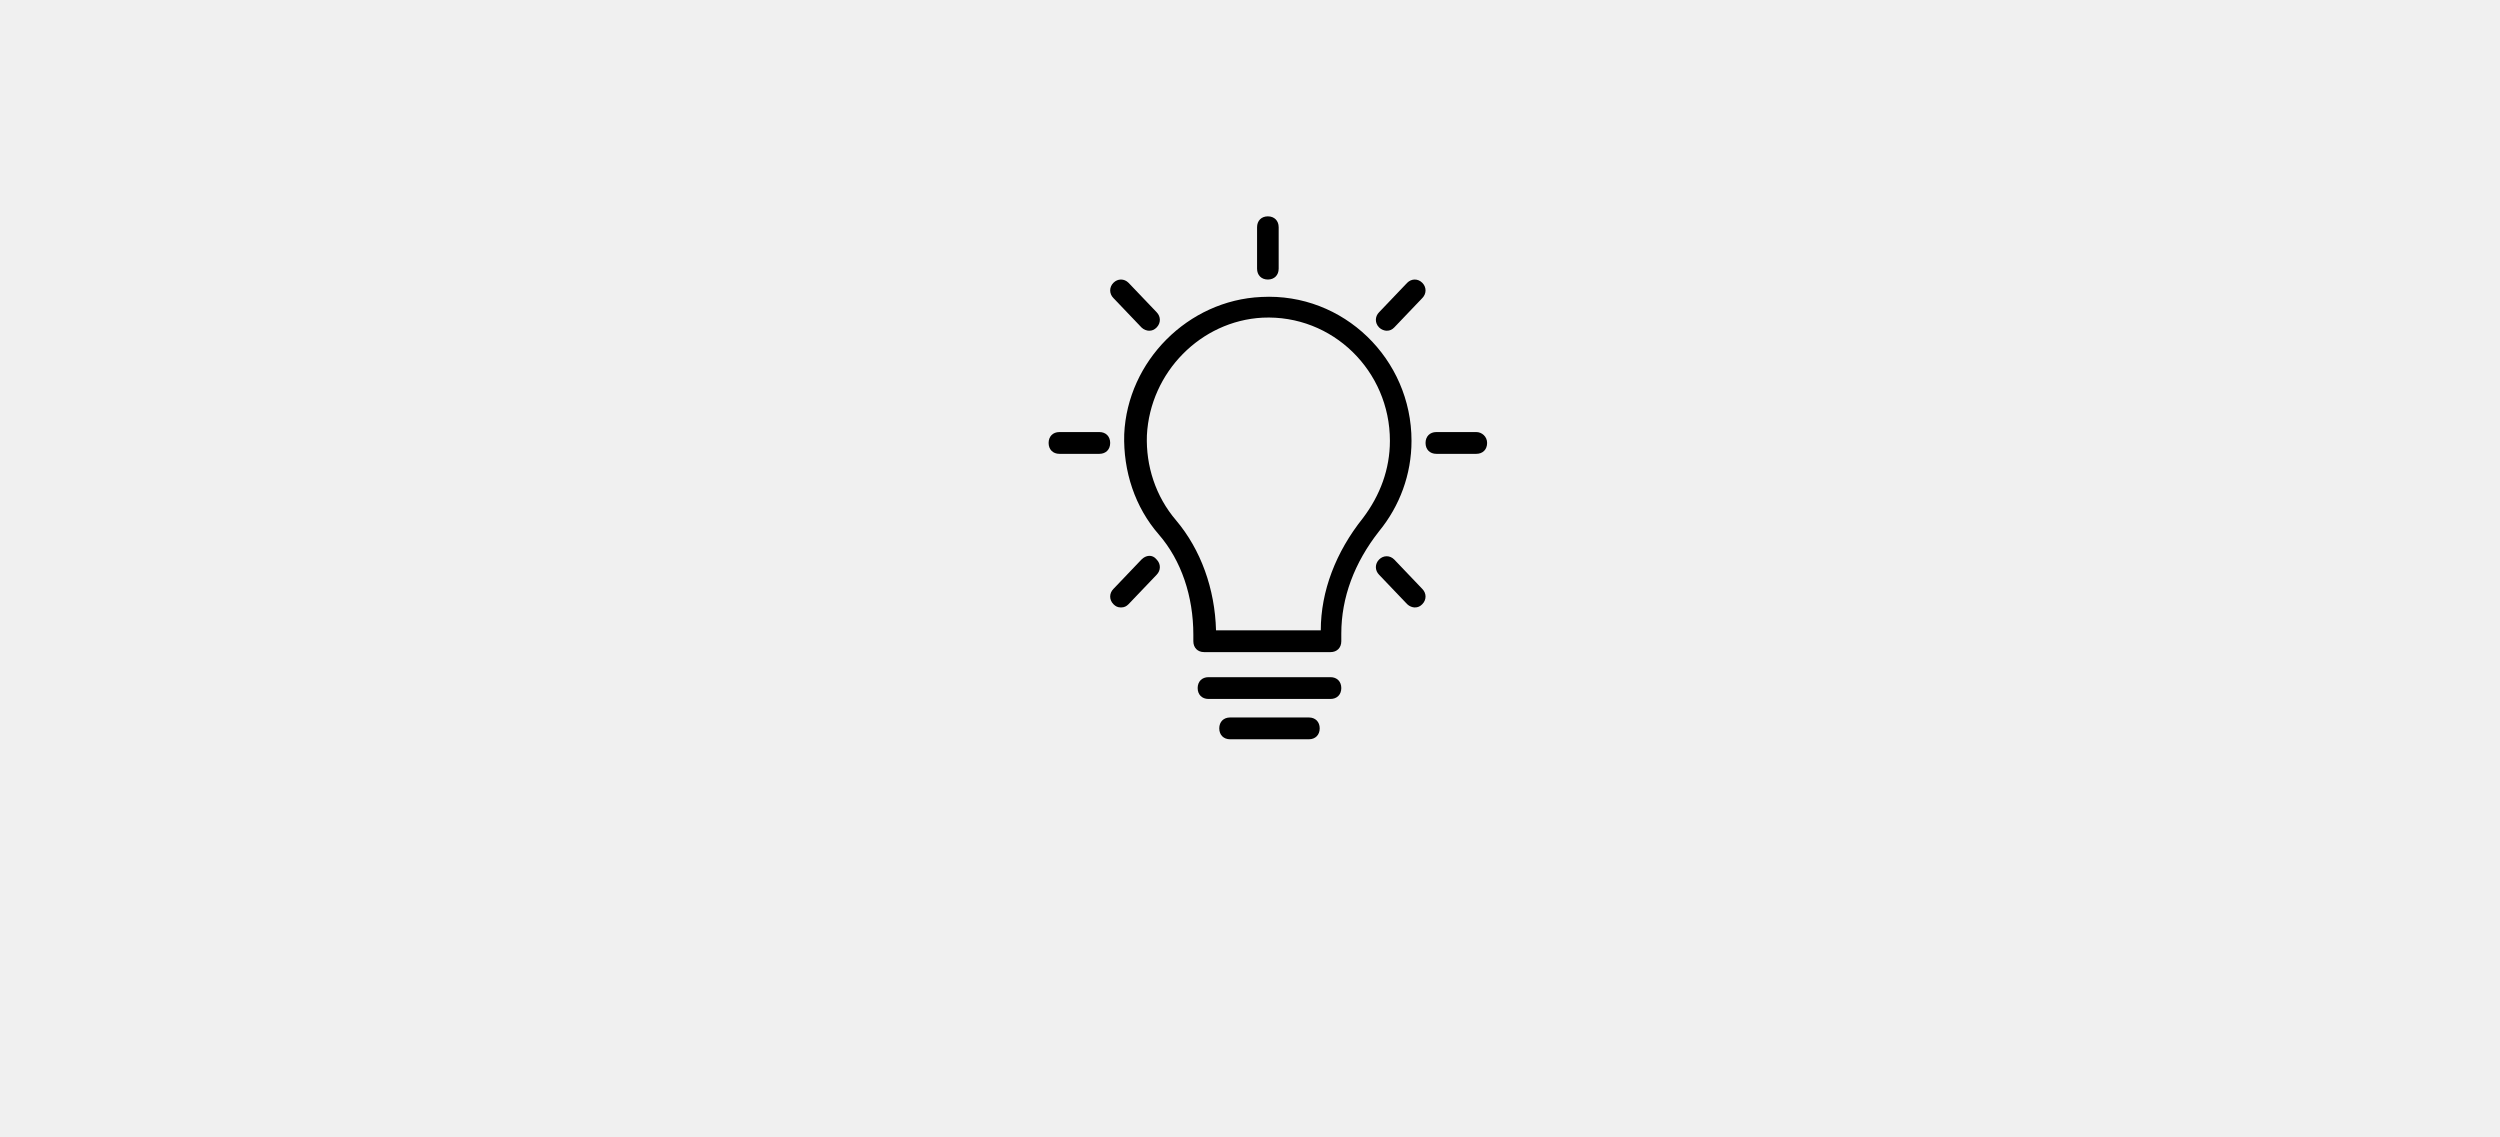
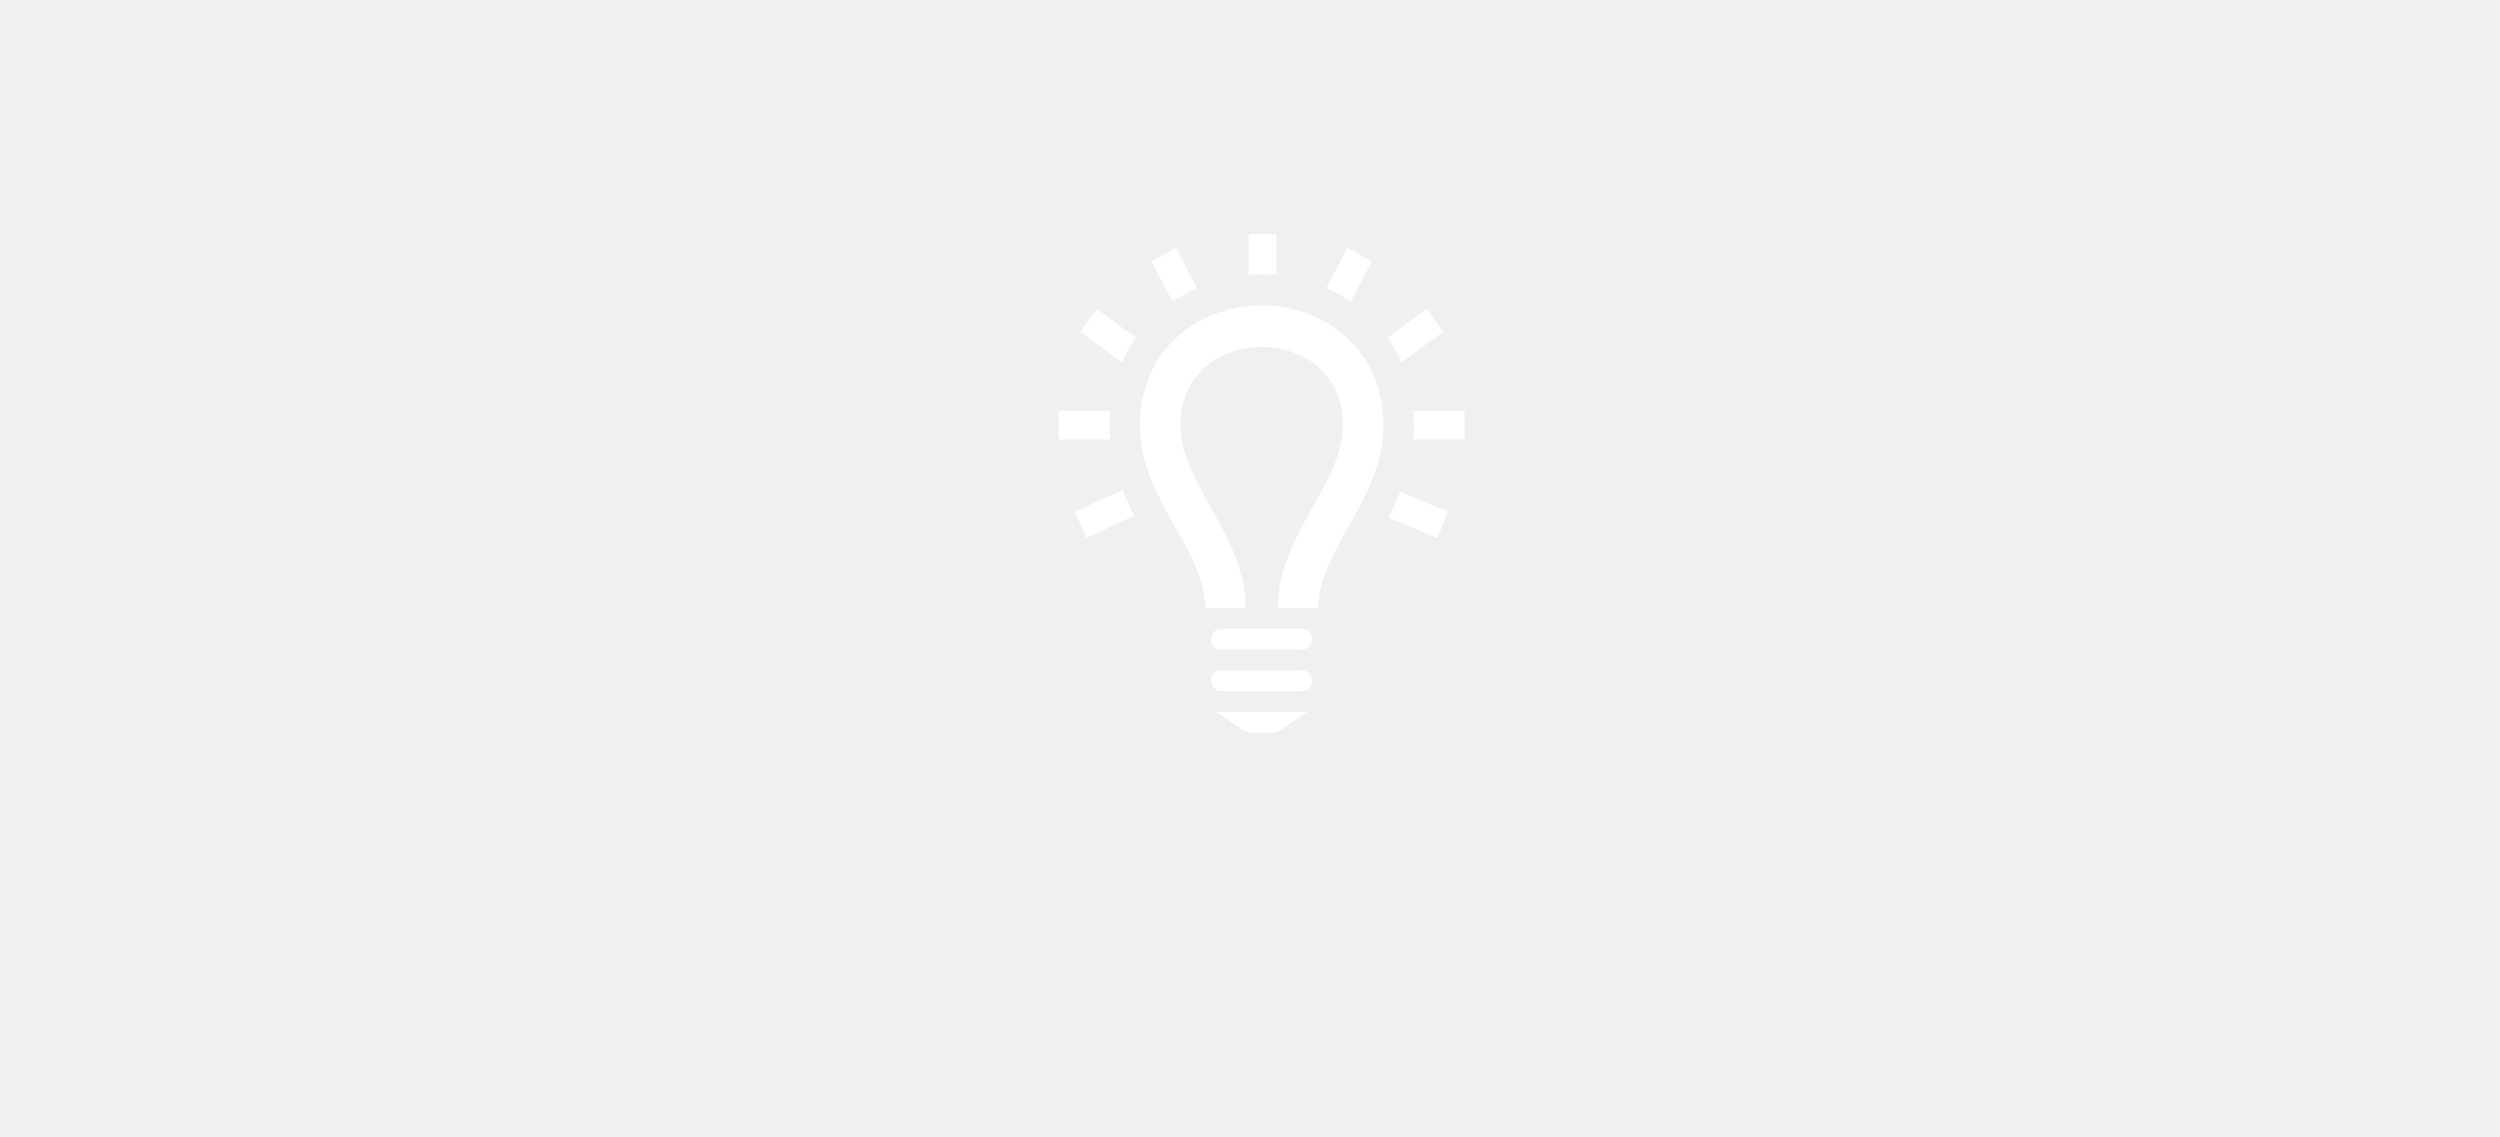
- <svg xmlns="http://www.w3.org/2000/svg" width="220px" height="100px" viewBox="0 0 220 100" version="1.1">
-   <defs />
-   <g id="Page-1" stroke="none" stroke-width="1" fill="none" fill-rule="evenodd">
-     <g id="icon-gloeilamp-card-bg">
-       <g id="icon-gloeilamp" transform="translate(74.52787, 19.03906)" fill="#000000">
-         <g id="shape2" transform="translate(17.08511, 0)">
-           <path d="M32.6,19.749 C32.6,12.559 26.612,6.711 19.389,7.094 C12.926,7.382 7.603,12.75 7.318,19.174 C7.223,22.433 8.269,25.597 10.36,27.993 C12.356,30.294 13.401,33.458 13.401,36.813 L13.401,37.388 C13.401,37.964 13.781,38.347 14.352,38.347 L25.472,38.347 C26.042,38.347 26.422,37.964 26.422,37.388 L26.422,36.717 C26.422,33.554 27.563,30.486 29.749,27.706 C31.554,25.501 32.6,22.721 32.6,19.749 Z M24.616,36.43 L15.397,36.43 C15.302,32.787 14.066,29.336 11.88,26.747 C10.075,24.638 9.219,21.954 9.314,19.269 C9.599,13.709 14.066,9.203 19.484,8.916 C25.662,8.628 30.699,13.613 30.699,19.749 C30.699,22.241 29.844,24.542 28.323,26.555 C25.947,29.527 24.616,32.979 24.616,36.43 Z" id="Shape" fill-rule="nonzero" />
-           <path d="M25.472,40.552 L14.732,40.552 C14.161,40.552 13.781,40.936 13.781,41.511 C13.781,42.086 14.161,42.469 14.732,42.469 L25.472,42.469 C26.042,42.469 26.422,42.086 26.422,41.511 C26.422,40.936 26.042,40.552 25.472,40.552 Z" id="Shape" fill-rule="nonzero" />
-           <path d="M23.571,44.099 L16.633,44.099 C16.062,44.099 15.682,44.483 15.682,45.058 C15.682,45.633 16.062,46.017 16.633,46.017 L23.571,46.017 C24.141,46.017 24.521,45.633 24.521,45.058 C24.521,44.483 24.141,44.099 23.571,44.099 Z" id="Shape" fill-rule="nonzero" />
-           <path d="M19.959,5.56 C20.529,5.56 20.91,5.177 20.91,4.602 L20.91,0.959 C20.91,0.383 20.529,0 19.959,0 C19.389,0 19.009,0.383 19.009,0.959 L19.009,4.602 C19.009,5.177 19.389,5.56 19.959,5.56 Z" id="Shape" fill-rule="nonzero" />
-           <path d="M30.414,10.066 C30.699,10.066 30.889,9.97 31.079,9.779 L33.55,7.19 C33.93,6.807 33.93,6.231 33.55,5.848 C33.17,5.464 32.6,5.464 32.22,5.848 L29.749,8.436 C29.368,8.82 29.368,9.395 29.749,9.779 C29.939,9.97 30.224,10.066 30.414,10.066 Z" id="Shape" fill-rule="nonzero" />
-           <path d="M8.839,30.198 L6.368,32.787 C5.988,33.17 5.988,33.745 6.368,34.129 C6.558,34.321 6.748,34.417 7.033,34.417 C7.318,34.417 7.508,34.321 7.699,34.129 L10.17,31.541 C10.55,31.157 10.55,30.582 10.17,30.198 C9.789,29.719 9.219,29.815 8.839,30.198 Z" id="Shape" fill-rule="nonzero" />
-           <path d="M38.302,18.982 L34.786,18.982 C34.216,18.982 33.835,19.365 33.835,19.941 C33.835,20.516 34.216,20.899 34.786,20.899 L38.302,20.899 C38.873,20.899 39.253,20.516 39.253,19.941 C39.253,19.365 38.778,18.982 38.302,18.982 Z" id="Shape" fill-rule="nonzero" />
-           <path d="M5.132,18.982 L1.616,18.982 C1.045,18.982 0.665,19.365 0.665,19.941 C0.665,20.516 1.045,20.899 1.616,20.899 L5.132,20.899 C5.703,20.899 6.083,20.516 6.083,19.941 C6.083,19.365 5.703,18.982 5.132,18.982 Z" id="Shape" fill-rule="nonzero" />
-           <path d="M31.079,30.198 C30.699,29.815 30.129,29.815 29.749,30.198 C29.368,30.582 29.368,31.157 29.749,31.541 L32.22,34.129 C32.41,34.321 32.695,34.417 32.885,34.417 C33.17,34.417 33.36,34.321 33.55,34.129 C33.93,33.745 33.93,33.17 33.55,32.787 L31.079,30.198 Z" id="Shape" fill-rule="nonzero" />
-           <path d="M8.839,9.779 C9.029,9.97 9.314,10.066 9.504,10.066 C9.789,10.066 9.98,9.97 10.17,9.779 C10.55,9.395 10.55,8.82 10.17,8.436 L7.699,5.848 C7.318,5.464 6.748,5.464 6.368,5.848 C5.988,6.231 5.988,6.807 6.368,7.19 L8.839,9.779 Z" id="Shape" fill-rule="nonzero" />
-         </g>
-       </g>
-       <g id="Group" />
-     </g>
-   </g>
+ <svg xmlns="http://www.w3.org/2000/svg" height="100" viewBox="0 0 220 100" width="220">
+   <path d="m4.534 18.062h-4.534v-2.507h4.528c-.032.413-.062.83-.062 1.263 0 .425.032.837.068 1.244zm2.104 6.719-4.208 1.937-1.004-2.287 4.18-1.923c.309.791.663 1.546 1.033 2.272zm23.413-2.111 4.205 1.745-.918 2.323-4.333-1.796c.376-.725.73-1.484 1.046-2.272zm-24.482-11.374-3.67-2.691 1.428-2.037 3.468 2.545c-.472.669-.884 1.394-1.226 2.183zm17.983-6.549 1.854-3.535 2.157 1.185-1.859 3.547c-.683-.464-1.403-.864-2.152-1.197zm5.376 4.366 3.469-2.547 1.428 2.037-3.67 2.693c-.34-.786-.756-1.512-1.227-2.183zm-18.908-3.171-1.857-3.545 2.157-1.185 1.853 3.533c-.747.331-1.468.733-2.153 1.197zm6.686-2.365v-3.577h2.449v3.591c-.432-.04-.864-.064-1.297-.064-.384 0-.767.018-1.152.051zm19.019 11.978v2.507h-4.533c.036-.407.068-.819.068-1.244 0-.433-.03-.848-.062-1.262h4.527zm-7.144 1.263c0 6.523-5.74 10.935-5.74 16.083h-3.553c-.005-3.396 1.554-6.195 3.074-8.896 1.359-2.422 2.647-4.711 2.647-7.187 0-4.738-3.707-6.894-7.151-6.894-3.437 0-7.139 2.157-7.139 6.894 0 2.476 1.287 4.765 2.647 7.187 1.52 2.701 3.081 5.5 3.071 8.896h-3.55c0-5.148-5.741-9.56-5.741-16.083 0-6.805 5.356-10.55 10.712-10.55 5.36 0 10.723 3.749 10.723 10.55zm-6.699 25.221h-8.038l2.123 1.429c.275.253.679.398 1.098.398h1.599c.418 0 .823-.145 1.098-.398zm-.446-3.655h-7.144c-.493 0-.893.409-.893.913 0 .505.401.915.893.915h7.144c.493 0 .893-.41.893-.915 0-.504-.401-.913-.893-.913zm0-3.656h-7.144c-.493 0-.893.41-.893.914 0 .504.401.914.893.914h7.144c.493 0 .893-.41.893-.914 0-.504-.401-.914-.893-.914z" fill="#fff" fill-rule="evenodd" transform="translate(93.16616 20.60573)" />
</svg>
